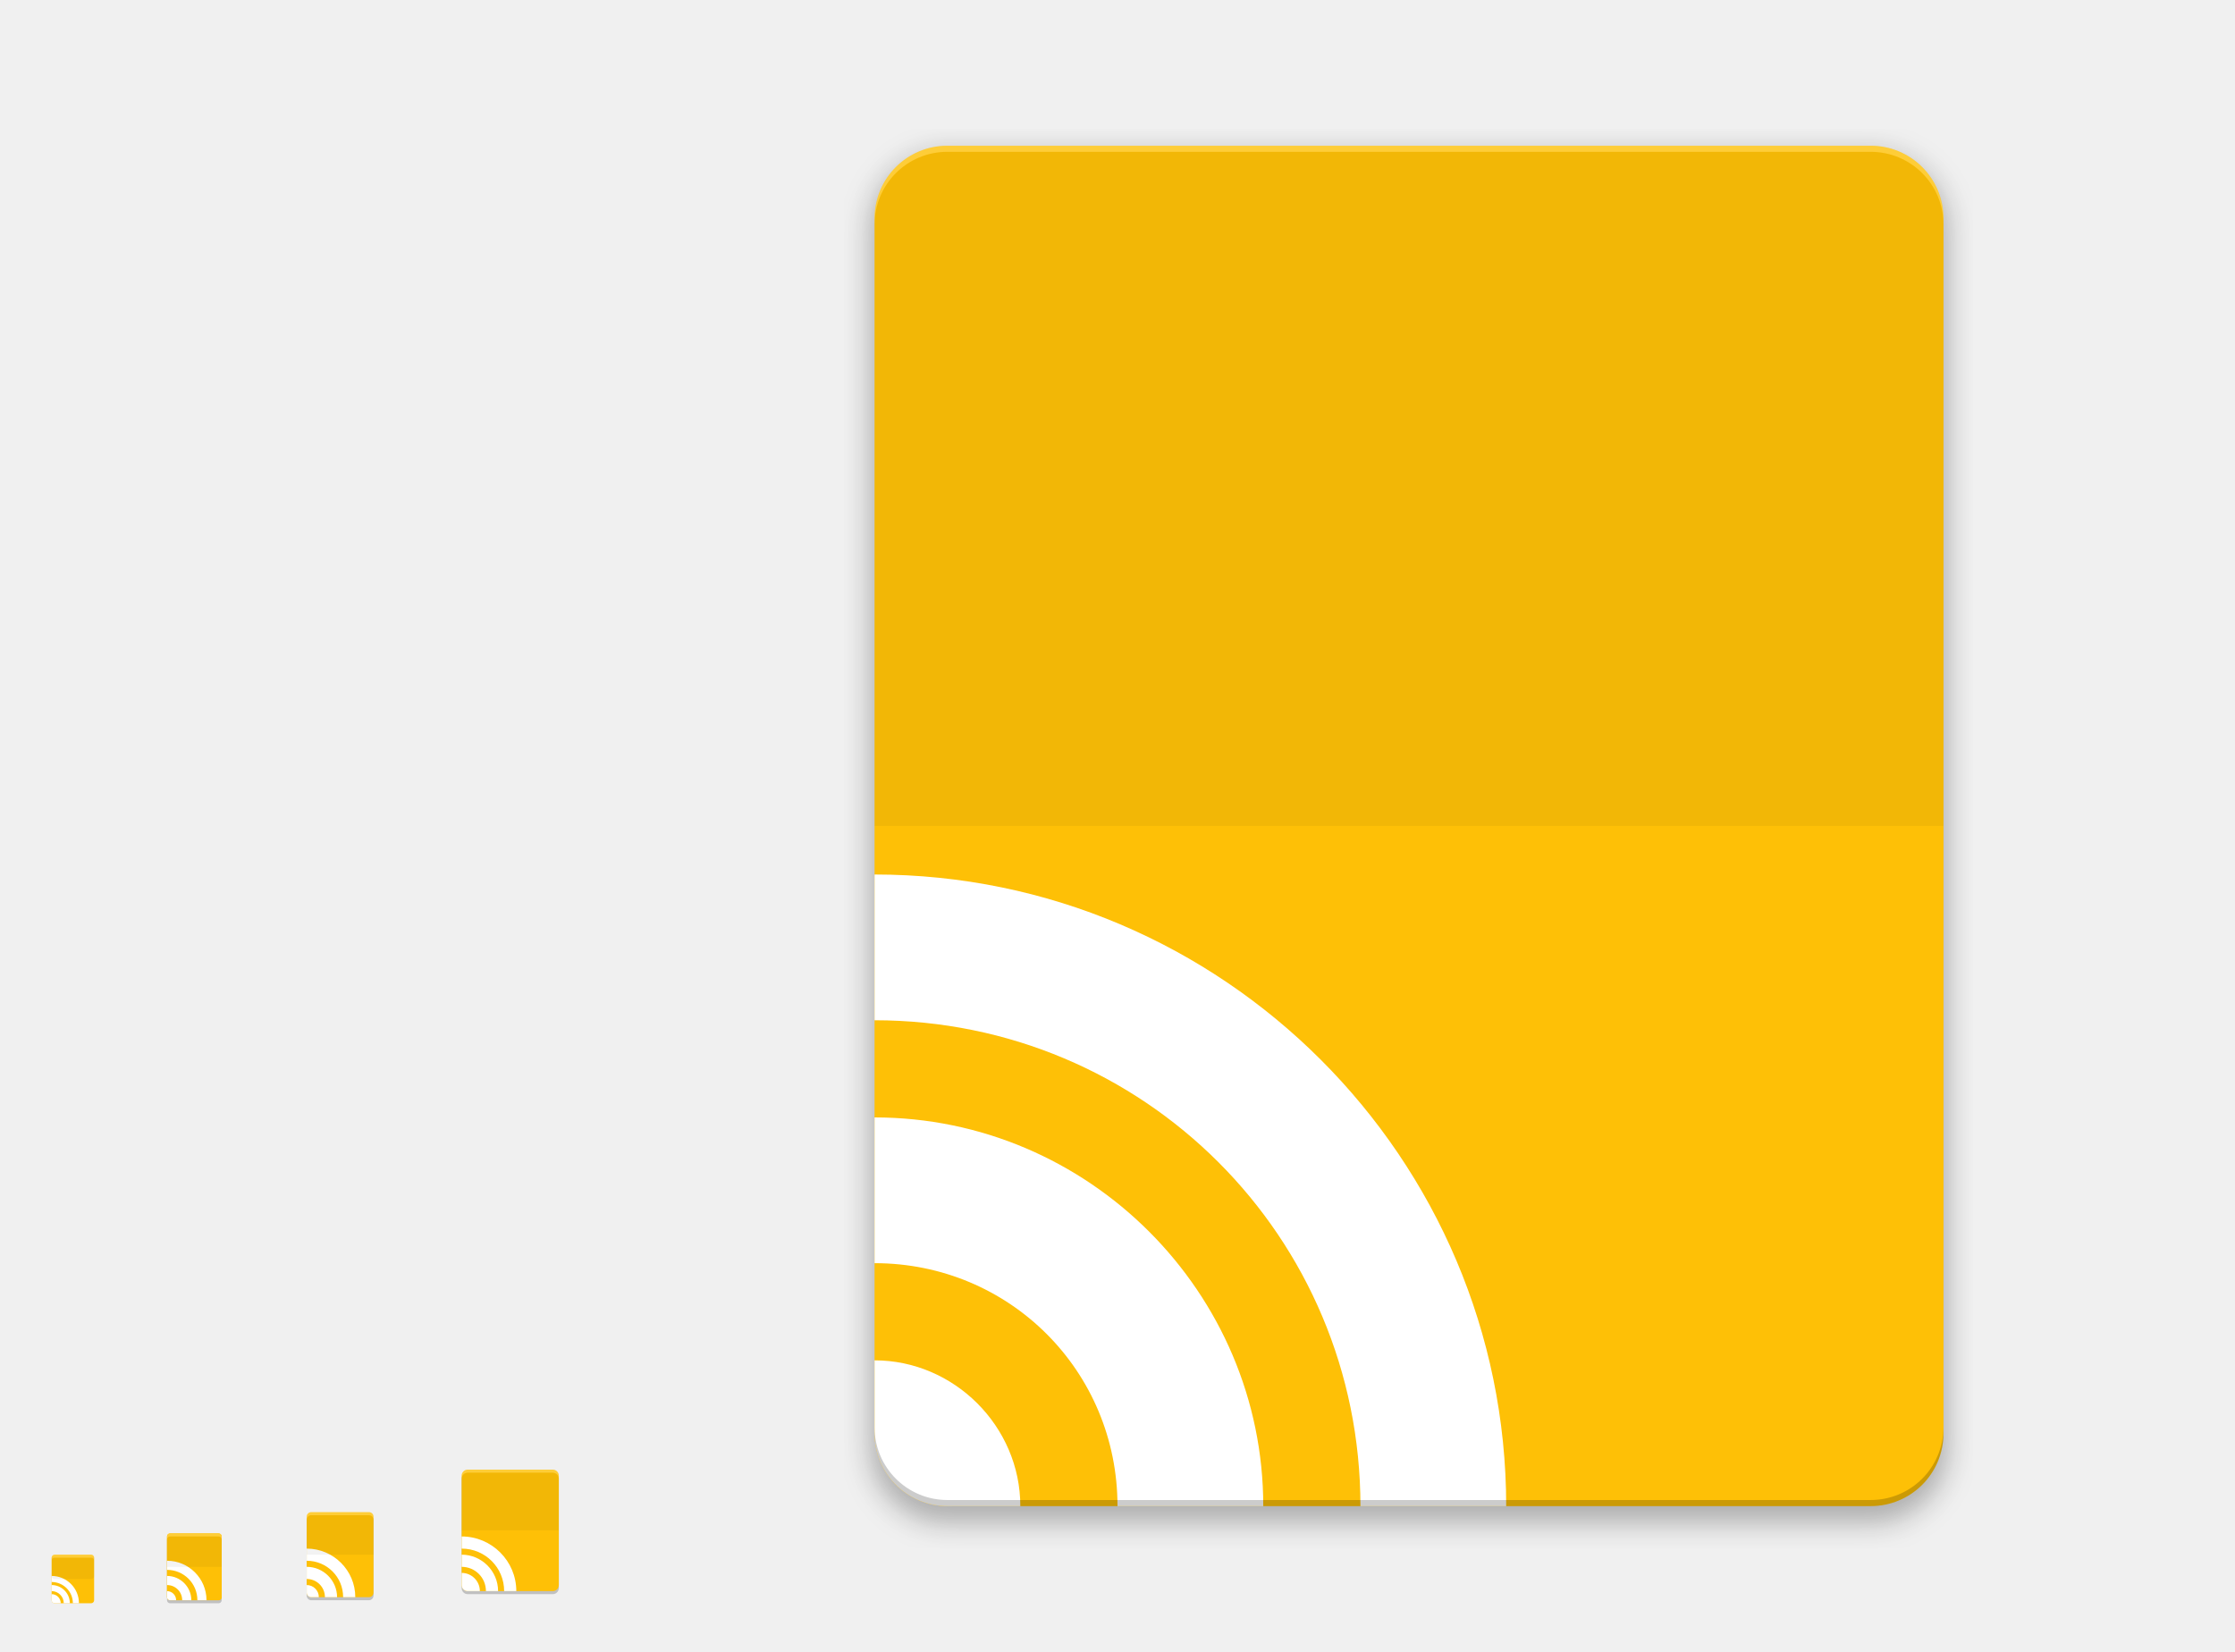
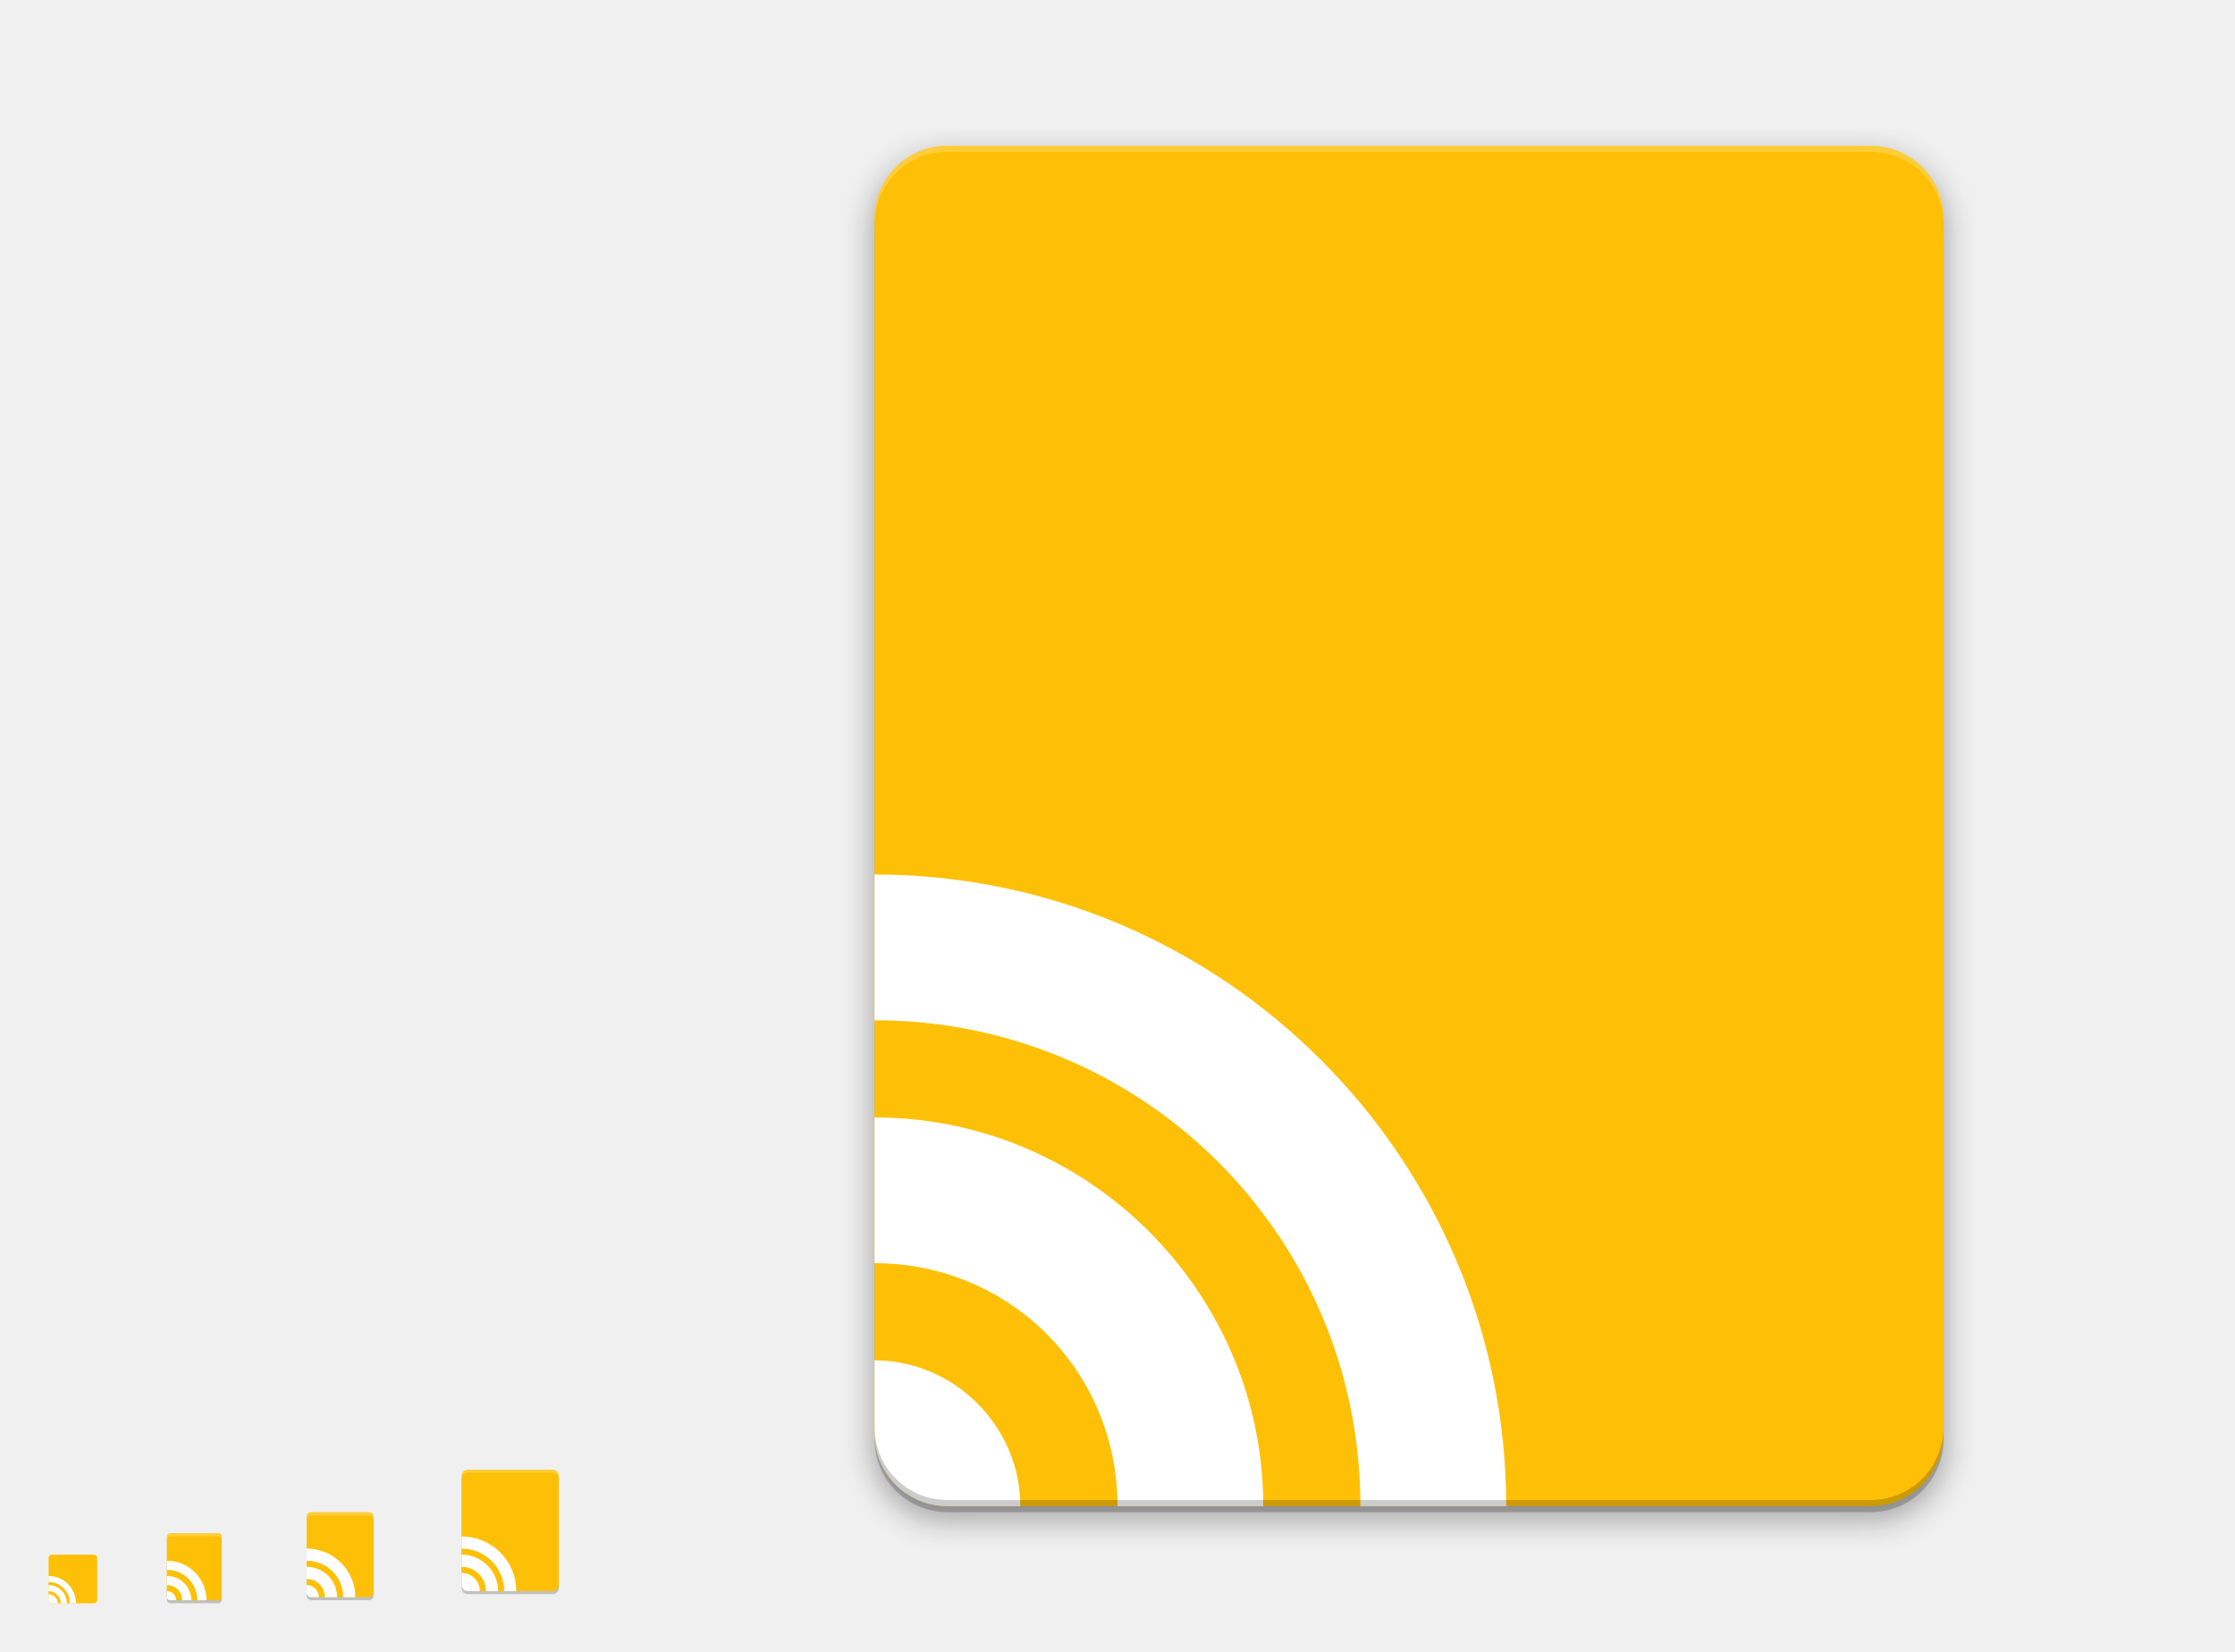
<svg xmlns="http://www.w3.org/2000/svg" xmlns:ns1="http://www.openswatchbook.org/uri/2009/osb" width="736" height="544" id="svg11300" version="1.0" style="display:inline;enable-background:new">
  <defs id="defs3">
    <linearGradient ns1:paint="solid" id="linearGradient5606">
      <stop style="stop-color:#000000;stop-opacity:1;" offset="0" id="stop5608" />
    </linearGradient>
    <clipPath clipPathUnits="userSpaceOnUse" id="clipPath4260">
      <path id="path4262" d="m 232,148 0,56 19,0 c 1.662,0 3,-1.338 3,-3 l 0,-50 c 0,-1.662 -1.338,-3 -3,-3 l -19,0 z" style="fill:#d8d8d8;fill-opacity:1;stroke:none" />
    </clipPath>
    <filter style="color-interpolation-filters:sRGB" id="filter4332" x="-0.027" width="1.055" y="-0.021" height="1.043">
      <feGaussianBlur stdDeviation="4" id="feGaussianBlur4334" />
    </filter>
    <clipPath clipPathUnits="userSpaceOnUse" id="clipPath4419">
      <path id="path4421" d="m 168,240 0,40 14.021,0 c 1.108,0 2,-0.892 2,-2 l 0,-36 c 0,-1.108 -0.892,-2 -2,-2 L 168,240 Z" style="fill:#d8d8d8;fill-opacity:1;stroke:none" />
    </clipPath>
    <clipPath clipPathUnits="userSpaceOnUse" id="clipPath4226">
      <path id="path4228" d="m 18,512 c -0.554,0 -1,0.446 -1,1 l 0,14 c 0,0.554 0.446,1 1,1 l 7,0 5,0 c 0.554,0 1,-0.446 1,-1 l 0,-14 c 0,-0.554 -0.446,-1 -1,-1 l -5,0 z" style="display:inline;fill:#fec006;fill-opacity:1;stroke:none;enable-background:new" />
    </clipPath>
    <clipPath clipPathUnits="userSpaceOnUse" id="clipPath4254">
      <rect style="opacity:1;fill:#fec006;fill-opacity:1;stroke:none;stroke-width:8;stroke-linecap:round;stroke-linejoin:miter;stroke-miterlimit:4;stroke-dasharray:none;stroke-opacity:1" id="rect4256" width="18" height="22" x="55" y="505" rx="1" ry="1" />
    </clipPath>
    <clipPath clipPathUnits="userSpaceOnUse" id="clipPath4292">
      <path id="path4294" d="m 105,252.5 c -0.831,0 -1.5,0.669 -1.5,1.5 l 0,25 c 0,0.831 0.669,1.5 1.5,1.5 l 9.5,0 9.5,0 c 0.831,0 1.5,-0.669 1.5,-1.5 l 0,-25 c 0,-0.831 -0.669,-1.5 -1.5,-1.5 l -9.5,0 -9.5,0 z" style="fill:#fec006;fill-opacity:1;stroke:none" />
    </clipPath>
    <clipPath clipPathUnits="userSpaceOnUse" id="clipPath4308">
      <path id="path4310" d="m 107.5,238.5 c -1.108,0 -2,0.892 -2,2 l 0,36 c 0,1.108 0.892,2 2,2 l 13.979,0 14.021,0 c 1.108,0 2,-0.892 2,-2 l 0,-36 c 0,-1.108 -0.892,-2 -2,-2 l -14.021,0 -13.979,0 z" style="opacity:1;fill:#fec006;fill-opacity:1;stroke:none" />
    </clipPath>
    <clipPath clipPathUnits="userSpaceOnUse" id="clipPath4363">
      <path id="path4365" d="m 312,48 c -13.296,0 -24,10.704 -24,24 l 0,400 c 0,13.296 10.704,24 24,24 l 152,0 152,0 c 13.296,0 24,-10.704 24,-24 L 640,72 C 640,58.704 629.296,48 616,48 l -152,0 -152,0 z" style="fill:#fec006;fill-opacity:1;stroke:none" />
    </clipPath>
  </defs>
  <g style="display:inline" id="layer1" transform="translate(0,244)">
    <g style="display:none" id="layer7">
      <text y="332.485" xml:space="preserve" x="15.007" style="font-style:normal;font-variant:normal;font-weight:normal;font-stretch:normal;font-size:18px;font-family:'DejaVu Sans';-inkscape-font-specification:'DejaVu Sans';display:inline;fill:#000000;fill-opacity:1;stroke:none;enable-background:new" id="context">
        <tspan style="font-style:normal;font-variant:normal;font-weight:normal;font-stretch:normal;font-family:'DejaVu Sans';-inkscape-font-specification:'DejaVu Sans'" y="332.485" x="15.007" id="tspan3933">apps</tspan>
      </text>
      <text y="332.485" xml:space="preserve" x="142.488" style="font-style:normal;font-variant:normal;font-weight:bold;font-stretch:normal;font-size:18px;line-height:125%;font-family:'DejaVu Sans';-inkscape-font-specification:'DejaVu Sans Bold';text-align:start;writing-mode:lr-tb;text-anchor:start;display:inline;fill:#000000;fill-opacity:1;stroke:none;enable-background:new" id="icon-name">
        <tspan style="font-style:normal;font-variant:normal;font-weight:bold;font-stretch:normal;font-size:18px;font-family:'DejaVu Sans';-inkscape-font-specification:'DejaVu Sans Bold'" y="332.485" x="142.488" id="tspan3937">internet-news-reader</tspan>
      </text>
      <rect style="display:inline;overflow:visible;visibility:visible;fill:#e9e9e9;fill-opacity:1;fill-rule:nonzero;stroke:none;stroke-width:2;marker:none;enable-background:accumulate" id="rect16x16" width="16" height="16" x="-32" y="268" transform="scale(-1,1)" />
      <rect style="display:inline;overflow:visible;visibility:visible;fill:#e9e9e9;fill-opacity:1;fill-rule:nonzero;stroke:none;stroke-width:2;marker:none;enable-background:accumulate" id="rect24x24" width="24" height="24" x="-76" y="260" transform="scale(-1,1)" />
      <rect style="display:inline;overflow:visible;visibility:visible;fill:#e9e9e9;fill-opacity:1;fill-rule:nonzero;stroke:none;stroke-width:2;marker:none;enable-background:accumulate" id="rect32x32" width="32" height="32" x="-128" y="252" transform="scale(-1,1)" />
      <rect y="236" x="-192" height="48" width="48" id="rect48x48" style="display:inline;overflow:visible;visibility:visible;fill:#e9e9e9;fill-opacity:1;fill-rule:nonzero;stroke:none;stroke-width:2;marker:none;enable-background:accumulate" transform="scale(-1,1)" />
      <rect style="display:inline;overflow:visible;visibility:visible;fill:#e9e9e9;fill-opacity:1;fill-rule:nonzero;stroke:none;stroke-width:2;marker:none;enable-background:accumulate" id="rect3951" width="512" height="512" x="-720" y="-228" transform="scale(-1,1)" />
    </g>
    <g id="layer6" style="display:inline">
+       <path id="path4201" d="m 312,-194 c -13.296,0 -24,10.704 -24,24 l 0,400 c 0,13.296 10.704,24 24,24 l 152,0 152,0 c 13.296,0 24,-10.704 24,-24 l 0,-400 c 0,-13.296 -10.704,-24 -24,-24 l -152,0 -152,0 z" style="opacity:0.2;fill:#000000;fill-opacity:1;stroke:none" />
      <rect style="opacity:0.2;fill:#000000;fill-opacity:1;stroke:none;stroke-width:8;stroke-linecap:round;stroke-linejoin:miter;stroke-miterlimit:4;stroke-dasharray:none;stroke-opacity:1" id="rect4489" width="18" height="22" x="55" y="262" rx="1" ry="1" />
      <rect style="opacity:1;fill:#fec006;fill-opacity:1;stroke:none;stroke-width:8;stroke-linecap:round;stroke-linejoin:miter;stroke-miterlimit:4;stroke-dasharray:none;stroke-opacity:1" id="rect4480" width="18" height="22" x="-73" y="261" rx="1" ry="1" transform="scale(-1,1)" />
      <rect transform="matrix(0,-1,-1,0,0,0)" style="fill:#000000;fill-opacity:1;stroke:none;opacity:0.2" id="rect4460" width="28" height="22" x="-283" y="-123" rx="1.5" ry="1.5" />
      <path style="fill:#fec006;fill-opacity:1;stroke:none" d="M 102.5 498 C 101.669 498 101 498.669 101 499.5 L 101 524.5 C 101 525.331 101.669 526 102.5 526 L 112 526 L 121.5 526 C 122.331 526 123 525.331 123 524.5 L 123 499.5 C 123 498.669 122.331 498 121.5 498 L 112 498 L 102.5 498 z " transform="translate(0,-244)" id="rect4255" />
      <path style="opacity:0.2;fill:#000000;fill-opacity:1;stroke:none" d="m 154.021,241 c -1.108,0 -2,0.892 -2,2 l 0,36 c 0,1.108 0.892,2 2,2 L 168,281 l 14.021,0 c 1.108,0 2,-0.892 2,-2 l 0,-36 c 0,-1.108 -0.892,-2 -2,-2 L 168,241 l -13.979,0 z" id="path4410" />
      <path id="path4336" d="m 312,-192 c -13.296,0 -24,10.704 -24,24 l 0,400 c 0,13.296 10.704,24 24,24 l 152,0 152,0 c 13.296,0 24,-10.704 24,-24 l 0,-400 c 0,-13.296 -10.704,-24 -24,-24 l -152,0 -152,0 z" style="opacity:0.1;fill:#000000;fill-opacity:1;stroke:#000000;stroke-width:8;stroke-miterlimit:4;stroke-dasharray:none;stroke-opacity:1;filter:url(#filter4332)" transform="matrix(-1,0,0,1,928,0)" />
-       <path style="display:inline;fill:#fec006;fill-opacity:1;stroke:none;enable-background:new" d="m 18,268 c -0.554,0 -1,0.446 -1,1 l 0,14 c 0,0.554 0.446,1 1,1 l 7,0 5,0 c 0.554,0 1,-0.446 1,-1 l 0,-14 c 0,-0.554 -0.446,-1 -1,-1 l -5,0 z" id="rect4265" />
-       <path style="opacity:1;fill:#fec006;fill-opacity:1;stroke:none" d="M 154.021 484 C 152.913 484 152.021 484.892 152.021 486 L 152.021 522 C 152.021 523.108 152.913 524 154.021 524 L 168 524 L 182.021 524 C 183.129 524 184.021 523.108 184.021 522 L 184.021 486 C 184.021 484.892 183.129 484 182.021 484 L 168 484 L 154.021 484 z " transform="translate(0,-244)" id="path8375" />
+       <path style="display:inline;fill:#fec006;fill-opacity:1;stroke:none;enable-background:new" d="m 17,268 c -0.554,0 -1,0.446 -1,1 l 0,14 c 0,0.554 0.446,1 1,1 l 7,0 7,0 c 0.554,0 1,-0.446 1,-1 l 0,-14 c 0,-0.554 -0.446,-1 -1,-1 l -7,0 z" id="rect4265" />
+       <path style="opacity:1;fill:#fec006;fill-opacity:1;stroke:none" d="M 154.021 484 C 152.913 484 152.021 484.892 152.021 486 L 152.021 522 C 152.021 523.108 152.913 524 154.021 524 L 168 524 L 182.021 524 C 183.129 524 184.021 523.108 184.021 522 L 184.021 486 C 184.021 484.892 183.129 484 182.021 484 L 168 484 L 154.021 484 z " id="path8375" transform="translate(0,-244)" />
      <path style="opacity:0.2;fill:#000000;fill-opacity:1;stroke:none;filter:url(#filter4332)" d="m 312,-192 c -13.296,0 -24,10.704 -24,24 l 0,400 c 0,13.296 10.704,24 24,24 l 152,0 152,0 c 13.296,0 24,-10.704 24,-24 l 0,-400 c 0,-13.296 -10.704,-24 -24,-24 l -152,0 -152,0 z" id="path4281" />
      <path style="fill:#fec006;fill-opacity:1;stroke:none" d="M 312 48 C 298.704 48 288 58.704 288 72 L 288 472 C 288 485.296 298.704 496 312 496 L 464 496 L 616 496 C 629.296 496 640 485.296 640 472 L 640 72 C 640 58.704 629.296 48 616 48 L 464 48 L 312 48 z " id="rect4239" transform="translate(0,-244)" />
-       <path style="display:inline;opacity:0.2;fill:#ffffff;fill-opacity:1;stroke:none;enable-background:new" d="m 18,512 c -0.554,0 -1,0.446 -1,1 l 0,1 c 0,-0.554 0.446,-1 1,-1 l 6,0 6,0 c 0.554,0 1,0.446 1,1 l 0,-1 c 0,-0.554 -0.446,-1 -1,-1 l -6,0 z" transform="translate(0,-244)" id="path4435" />
      <rect ry="1" rx="1" y="261" x="55" height="22" width="18" id="rect4482" style="opacity:1;fill:#fec006;fill-opacity:1;stroke:none;stroke-width:8;stroke-linecap:round;stroke-linejoin:miter;stroke-miterlimit:4;stroke-dasharray:none;stroke-opacity:1" />
      <path style="opacity:0.2;fill:#ffffff;fill-opacity:1;stroke:none;stroke-width:8;stroke-linecap:round;stroke-linejoin:miter;stroke-miterlimit:4;stroke-dasharray:none;stroke-opacity:1" d="M 56 505 C 55.446 505 55 505.446 55 506 L 55 507 C 55 506.446 55.446 506 56 506 L 72 506 C 72.554 506 73 506.446 73 507 L 73 506 C 73 505.446 72.554 505 72 505 L 56 505 z " transform="translate(0,-244)" id="rect4491" />
-       <path style="opacity:0.2;fill:#ffffff;fill-opacity:1;stroke:none" d="M 154.021 484 C 152.913 484 152.021 484.892 152.021 486 L 152.021 487 C 152.021 485.892 152.913 485 154.021 485 L 168 485 L 182.021 485 C 183.129 485 184.021 485.892 184.021 487 L 184.021 486 C 184.021 484.892 183.129 484 182.021 484 L 168 484 L 154.021 484 z " transform="translate(0,-244)" id="path4374" />
+       <path style="opacity:0.2;fill:#ffffff;fill-opacity:1;stroke:none" d="M 154.021 484 C 152.913 484 152.021 484.892 152.021 486 L 152.021 487 C 152.021 485.892 152.913 485 154.021 485 L 168 485 L 182.021 485 C 183.129 485 184.021 485.892 184.021 487 L 184.021 486 C 184.021 484.892 183.129 484 182.021 484 L 168 484 L 154.021 484 z " id="path4374" transform="translate(0,-244)" />
      <path style="opacity:0.2;fill:#ffffff;fill-opacity:1;stroke:none" d="m 312,-272 c -13.296,0 -24,10.704 -24,24 l 0,2 c 0,-13.296 10.704,-24 24,-24 l 152,0 152,0 c 13.296,0 24,10.704 24,24 l 0,-2 c 0,-13.296 -10.704,-24 -24,-24 l -152,0 -152,0 z" transform="translate(0,76)" id="path4286" />
      <path style="fill:#ffffff;fill-opacity:1;stroke:none;opacity:0.2" d="M 102.5 498 C 101.669 498 101 498.669 101 499.5 L 101 500.5 C 101 499.669 101.669 499 102.5 499 L 121.5 499 C 122.331 499 123 499.669 123 500.5 L 123 499.5 C 123 498.669 122.331 498 121.5 498 L 102.5 498 z " transform="translate(0,-244)" id="rect4448" />
-       <path style="color:#000000;font-style:normal;font-variant:normal;font-weight:normal;font-stretch:normal;font-size:medium;line-height:normal;font-family:sans-serif;text-indent:0;text-align:start;text-decoration:none;text-decoration-line:none;text-decoration-style:solid;text-decoration-color:#000000;letter-spacing:normal;word-spacing:normal;text-transform:none;direction:ltr;block-progression:tb;writing-mode:lr-tb;baseline-shift:baseline;text-anchor:start;white-space:normal;clip-rule:nonzero;display:inline;overflow:visible;visibility:visible;opacity:1;isolation:auto;mix-blend-mode:normal;color-interpolation:sRGB;color-interpolation-filters:linearRGB;solid-color:#000000;solid-opacity:1;fill:#ffffff;fill-opacity:1;fill-rule:nonzero;stroke:none;stroke-width:2;stroke-linecap:round;stroke-linejoin:miter;stroke-miterlimit:4;stroke-dasharray:none;stroke-dashoffset:0;stroke-opacity:1;color-rendering:auto;image-rendering:auto;shape-rendering:auto;text-rendering:auto;enable-background:accumulate" d="m 17,525 c -1.657,0 -3,1.343 -3,3 0,1.657 1.343,3 3,3 1.657,0 3,-1.343 3,-3 0,-1.657 -1.343,-3 -3,-3 z" transform="translate(0,-244)" id="path4195" clip-path="url(#clipPath4226)" />
+       <path style="color:#000000;font-style:normal;font-variant:normal;font-weight:normal;font-stretch:normal;font-size:medium;line-height:normal;font-family:sans-serif;text-indent:0;text-align:start;text-decoration:none;text-decoration-line:none;text-decoration-style:solid;text-decoration-color:#000000;letter-spacing:normal;word-spacing:normal;text-transform:none;direction:ltr;block-progression:tb;writing-mode:lr-tb;baseline-shift:baseline;text-anchor:start;white-space:normal;clip-rule:nonzero;display:inline;overflow:visible;visibility:visible;opacity:1;isolation:auto;mix-blend-mode:normal;color-interpolation:sRGB;color-interpolation-filters:linearRGB;solid-color:#000000;solid-opacity:1;fill:#ffffff;fill-opacity:1;fill-rule:nonzero;stroke:none;stroke-width:2;stroke-linecap:round;stroke-linejoin:miter;stroke-miterlimit:4;stroke-dasharray:none;stroke-dashoffset:0;stroke-opacity:1;color-rendering:auto;image-rendering:auto;shape-rendering:auto;text-rendering:auto;enable-background:accumulate" d="m 17,525 c -1.657,0 -3,1.343 -3,3 0,1.657 1.343,3 3,3 1.657,0 3,-1.343 3,-3 0,-1.657 -1.343,-3 -3,-3 z" transform="translate(-1,-244)" id="path4195" clip-path="url(#clipPath4226)" />
      <path style="color:#000000;font-style:normal;font-variant:normal;font-weight:normal;font-stretch:normal;font-size:medium;line-height:normal;font-family:sans-serif;text-indent:0;text-align:start;text-decoration:none;text-decoration-line:none;text-decoration-style:solid;text-decoration-color:#000000;letter-spacing:normal;word-spacing:normal;text-transform:none;direction:ltr;block-progression:tb;writing-mode:lr-tb;baseline-shift:baseline;text-anchor:start;white-space:normal;clip-rule:nonzero;display:inline;overflow:visible;visibility:visible;opacity:1;isolation:auto;mix-blend-mode:normal;color-interpolation:sRGB;color-interpolation-filters:linearRGB;solid-color:#000000;solid-opacity:1;fill:#ffffff;fill-opacity:1;fill-rule:nonzero;stroke:none;stroke-width:3;stroke-linecap:round;stroke-linejoin:miter;stroke-miterlimit:4;stroke-dasharray:none;stroke-dashoffset:0;stroke-opacity:1;color-rendering:auto;image-rendering:auto;shape-rendering:auto;text-rendering:auto;enable-background:accumulate" d="M 55 514 C 47.838 514 42 519.838 42 527 C 42 534.162 47.838 540 55 540 C 62.162 540 68 534.162 68 527 C 68 519.838 62.162 514 55 514 z M 55 517 C 60.541 517 65 521.459 65 527 C 65 532.541 60.541 537 55 537 C 49.459 537 45 532.541 45 527 C 45 521.459 49.459 517 55 517 z M 55 519 C 50.599 519 47 522.599 47 527 C 47 531.401 50.599 535 55 535 C 59.401 535 63 531.401 63 527 C 63 522.599 59.401 519 55 519 z M 55 522 C 57.779 522 60 524.221 60 527 C 60 529.779 57.779 532 55 532 C 52.221 532 50 529.779 50 527 C 50 524.221 52.221 522 55 522 z M 55 524 A 3 3 0 0 0 52 527 A 3 3 0 0 0 55 530 A 3 3 0 0 0 58 527 A 3 3 0 0 0 55 524 z " transform="translate(0,-244)" id="circle4199" clip-path="url(#clipPath4254)" />
      <g id="g4263" transform="translate(-2.499993,1.500001)" clip-path="url(#clipPath4292)">
        <path style="color:#000000;font-style:normal;font-variant:normal;font-weight:normal;font-stretch:normal;font-size:medium;line-height:normal;font-family:sans-serif;text-indent:0;text-align:start;text-decoration:none;text-decoration-line:none;text-decoration-style:solid;text-decoration-color:#000000;letter-spacing:normal;word-spacing:normal;text-transform:none;direction:ltr;block-progression:tb;writing-mode:lr-tb;baseline-shift:baseline;text-anchor:start;white-space:normal;clip-rule:nonzero;display:inline;overflow:visible;visibility:visible;opacity:1;isolation:auto;mix-blend-mode:normal;color-interpolation:sRGB;color-interpolation-filters:linearRGB;solid-color:#000000;solid-opacity:1;fill:#ffffff;fill-opacity:1;fill-rule:nonzero;stroke:none;stroke-width:4;stroke-linecap:round;stroke-linejoin:miter;stroke-miterlimit:4;stroke-dasharray:none;stroke-dashoffset:0;stroke-opacity:1;color-rendering:auto;image-rendering:auto;shape-rendering:auto;text-rendering:auto;enable-background:accumulate" d="M 101 510 C 92.187 510 85 517.187 85 526 C 85 534.813 92.187 542 101 542 C 109.813 542 117 534.813 117 526 C 117 517.187 109.813 510 101 510 z M 101 514 C 107.651 514 113 519.349 113 526 C 113 532.651 107.651 538 101 538 C 94.349 538 89 532.651 89 526 C 89 519.349 94.349 514 101 514 z M 101 516 C 95.501 516 91 520.501 91 526 C 91 531.499 95.501 536 101 536 C 106.499 536 111 531.499 111 526 C 111 520.501 106.499 516 101 516 z M 101 520 C 104.337 520 107 522.663 107 526 C 107 529.337 104.337 532 101 532 C 97.663 532 95 529.337 95 526 C 95 522.663 97.663 520 101 520 z M 101 522 A 4 4 0 0 0 97 526 A 4 4 0 0 0 101 530 A 4 4 0 0 0 105 526 A 4 4 0 0 0 101 522 z " transform="translate(2.499993,-245.5)" id="circle4236" />
      </g>
      <g clip-path="url(#clipPath4308)" transform="translate(46.52149,1.5)" id="g4296">
        <path style="color:#000000;font-style:normal;font-variant:normal;font-weight:normal;font-stretch:normal;font-size:medium;line-height:normal;font-family:sans-serif;text-indent:0;text-align:start;text-decoration:none;text-decoration-line:none;text-decoration-style:solid;text-decoration-color:#000000;letter-spacing:normal;word-spacing:normal;text-transform:none;direction:ltr;block-progression:tb;writing-mode:lr-tb;baseline-shift:baseline;text-anchor:start;white-space:normal;clip-rule:nonzero;display:inline;overflow:visible;visibility:visible;opacity:1;isolation:auto;mix-blend-mode:normal;color-interpolation:sRGB;color-interpolation-filters:linearRGB;solid-color:#000000;solid-opacity:1;fill:#ffffff;fill-opacity:1;fill-rule:nonzero;stroke:none;stroke-width:4;stroke-linecap:round;stroke-linejoin:miter;stroke-miterlimit:4;stroke-dasharray:none;stroke-dashoffset:0;stroke-opacity:1;color-rendering:auto;image-rendering:auto;shape-rendering:auto;text-rendering:auto;enable-background:accumulate" d="M 152.021 506 C 142.104 506 134.021 514.083 134.021 524 C 134.021 533.917 142.104 542 152.021 542 C 161.939 542 170.021 533.917 170.021 524 C 170.021 514.083 161.939 506 152.021 506 z M 152.021 510 C 159.777 510 166.021 516.244 166.021 524 C 166.021 531.756 159.777 538 152.021 538 C 144.266 538 138.021 531.756 138.021 524 C 138.021 516.244 144.266 510 152.021 510 z M 152.021 512 C 145.418 512 140.021 517.396 140.021 524 C 140.021 530.604 145.418 536 152.021 536 C 158.625 536 164.021 530.604 164.021 524 C 164.021 517.396 158.625 512 152.021 512 z M 152.021 516 C 156.463 516 160.021 519.558 160.021 524 C 160.021 528.442 156.463 532 152.021 532 C 147.58 532 144.021 528.442 144.021 524 C 144.021 519.558 147.58 516 152.021 516 z M 152.021 518 A 6 6 0 0 0 146.021 524 A 6 6 0 0 0 152.021 530 A 6 6 0 0 0 158.021 524 A 6 6 0 0 0 152.021 518 z " transform="translate(-46.52149,-245.5)" id="circle4298" />
      </g>
      <path clip-path="url(#clipPath4363)" id="path4367" transform="translate(0,-244)" d="M 288 288 C 173.409 288 80 381.409 80 496 C 80 610.591 173.409 704 288 704 C 402.591 704 496 610.591 496 496 C 496 381.409 402.591 288 288 288 z M 288 336 C 376.65 336 448 407.35 448 496 C 448 584.65 376.65 656 288 656 C 199.35 656 128 584.65 128 496 C 128 407.35 199.35 336 288 336 z M 288 368 C 217.592 368 160 425.592 160 496 C 160 566.408 217.592 624 288 624 C 358.408 624 416 566.408 416 496 C 416 425.592 358.408 368 288 368 z M 288 416 C 332.467 416 368 451.533 368 496 C 368 540.467 332.467 576 288 576 C 243.533 576 208 540.467 208 496 C 208 451.533 243.533 416 288 416 z M 288 448 C 261.775 448 240 469.775 240 496 C 240 522.225 261.775 544 288 544 C 314.225 544 336 522.225 336 496 C 336 469.775 314.225 448 288 448 z " style="color:#000000;font-style:normal;font-variant:normal;font-weight:normal;font-stretch:normal;font-size:medium;line-height:normal;font-family:sans-serif;text-indent:0;text-align:start;text-decoration:none;text-decoration-line:none;text-decoration-style:solid;text-decoration-color:#000000;letter-spacing:normal;word-spacing:normal;text-transform:none;direction:ltr;block-progression:tb;writing-mode:lr-tb;baseline-shift:baseline;text-anchor:start;white-space:normal;clip-rule:nonzero;display:inline;overflow:visible;visibility:visible;opacity:1;isolation:auto;mix-blend-mode:normal;color-interpolation:sRGB;color-interpolation-filters:linearRGB;solid-color:#000000;solid-opacity:1;fill:#ffffff;fill-opacity:1;fill-rule:nonzero;stroke:none;stroke-width:48;stroke-linecap:round;stroke-linejoin:miter;stroke-miterlimit:4;stroke-dasharray:none;stroke-dashoffset:0;stroke-opacity:1;color-rendering:auto;image-rendering:auto;shape-rendering:auto;text-rendering:auto;enable-background:accumulate" />
-       <path style="opacity:1;fill:#ffffff;fill-opacity:1;stroke:none;stroke-width:1;stroke-linecap:round;stroke-linejoin:miter;stroke-miterlimit:4;stroke-dasharray:none;stroke-opacity:1" d="m 17,519 0,2 c 3.866,0 7,3.134 7,7 l 2,0 c 0,-4.971 -4.029,-9 -9,-9 z m 0,3 0,2 c 2.209,0 4,1.791 4,4 l 2,0 c 0,-3.314 -2.686,-6 -6,-6 z" transform="translate(0,-244)" id="path4381" />
-       <path style="display:inline;opacity:0.05;fill:#000000;fill-opacity:1;stroke:none;enable-background:new" d="m 182,241 c 1.108,0 2,0.892 2,2 l 0,17 -32,0 0,-17 c 0,-1.108 0.892,-2 2,-2 z" id="path4009" />
-       <path style="display:inline;opacity:0.05;fill:#000000;fill-opacity:1;stroke:none;enable-background:new" d="m 102.5,255 c -0.831,0 -1.428,0.672 -1.5,1.5 l 0,11.5 22,0 0,-11.5 c 0,-0.831 -0.669,-1.5 -1.5,-1.5 z" id="rect4192" />
-       <path style="display:inline;opacity:0.05;fill:#000000;fill-opacity:1;stroke:none;enable-background:new" d="m 56,262 c -0.554,0 -1,0.446 -1,1 l 0,9 18,0 0,-9 c 0,-0.554 -0.446,-1 -1,-1 z" id="rect4261" />
-       <path style="display:inline;opacity:0.05;fill:#000000;fill-opacity:1;stroke:none;enable-background:new" d="m 616,-194 c 13.296,0 24,10.704 24,24 l 0,198 -352,0 0,-198 c 0,-13.296 10.704,-24 24,-24 z" id="rect4211" />
-       <path id="path4411" d="m 18,276 c -0.554,0 -1,-0.446 -1,-1 l 0,-6 14,0 0,6 c 0,0.554 -0.446,1 -1,1 z" style="display:inline;opacity:0.05;fill:#000000;fill-opacity:1;stroke:none;enable-background:new" />
+       <path style="opacity:1;fill:#ffffff;fill-opacity:1;stroke:none;stroke-width:1;stroke-linecap:round;stroke-linejoin:miter;stroke-miterlimit:4;stroke-dasharray:none;stroke-opacity:1" d="m 16,275 0,2 c 3.866,0 7,3.134 7,7 l 2,0 c 0,-4.971 -4.029,-9 -9,-9 z m 0,3 0,2 c 2.209,0 4,1.791 4,4 l 2,0 c 0,-3.314 -2.686,-6 -6,-6 z" id="path4381" />
      <path id="path4271" d="m 312,252 c -13.296,0 -24,-10.704 -24,-24 l 0,-2 c 0,13.296 10.704,24 24,24 l 152,0 152,0 c 13.296,0 24,-10.704 24,-24 l 0,2 c 0,13.296 -10.704,24 -24,24 l -152,0 -152,0 z" style="opacity:0.2;fill:#000000;fill-opacity:1;stroke:none" />
    </g>
  </g>
</svg>
